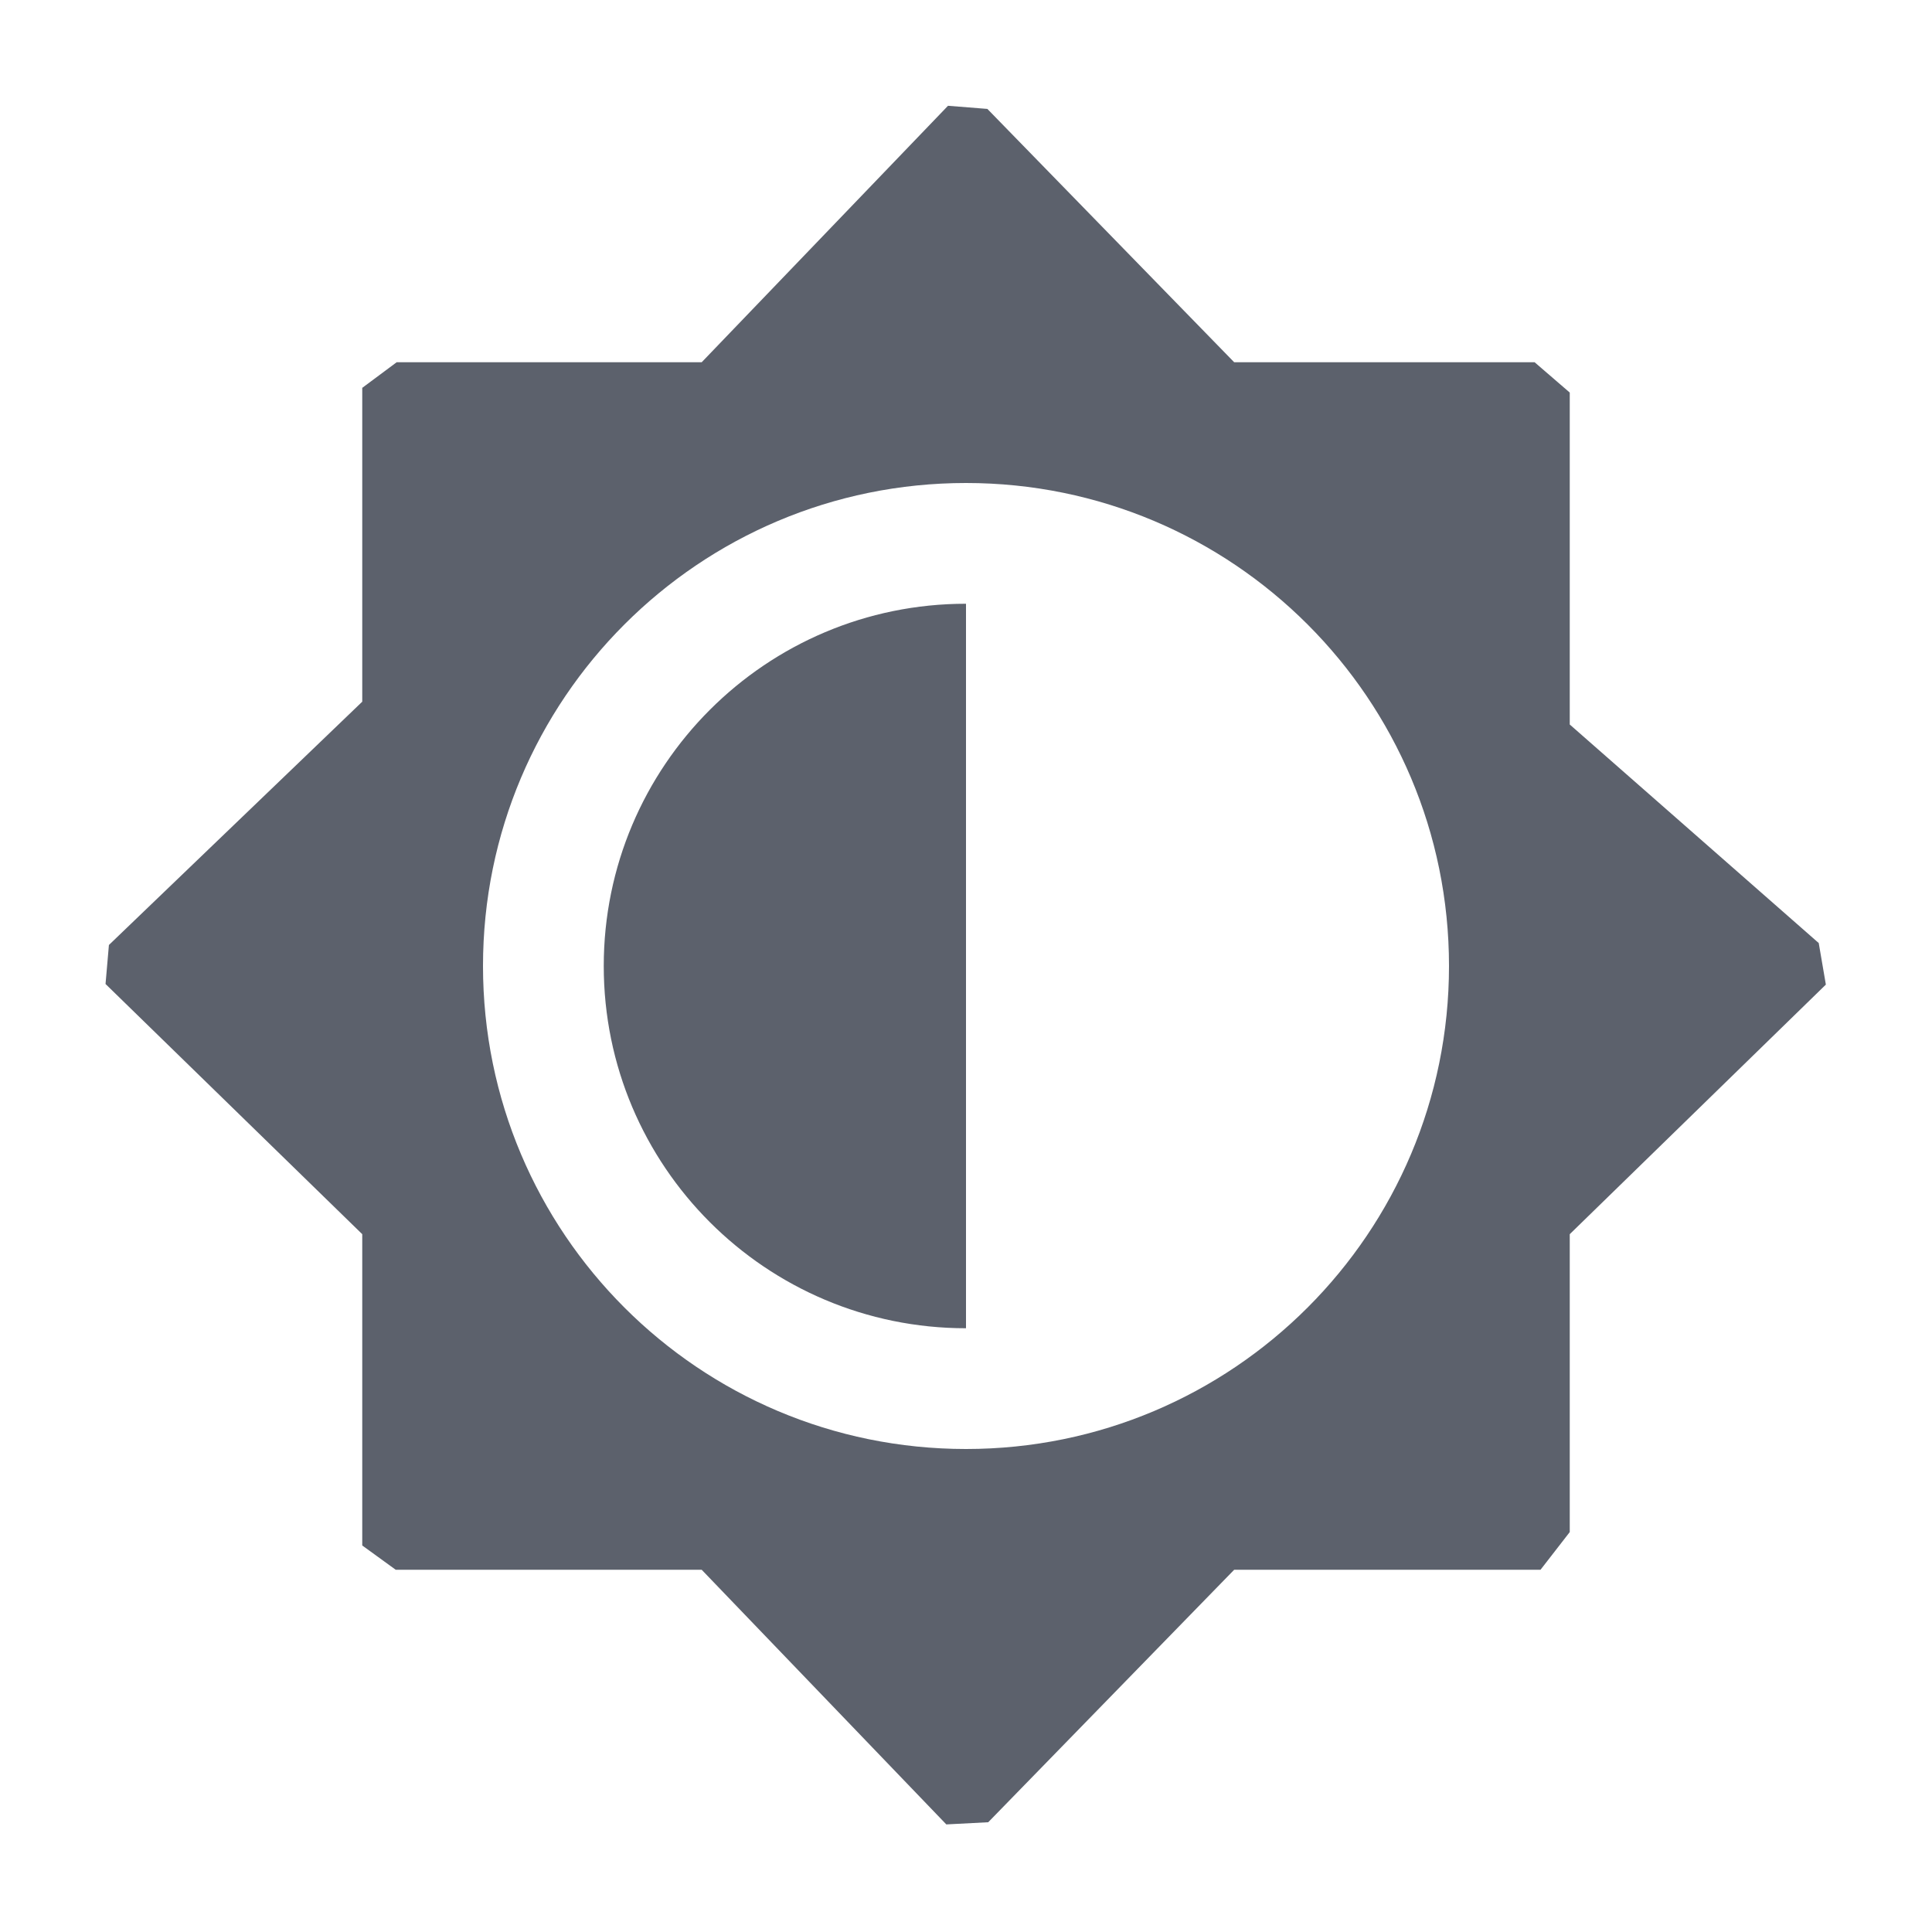
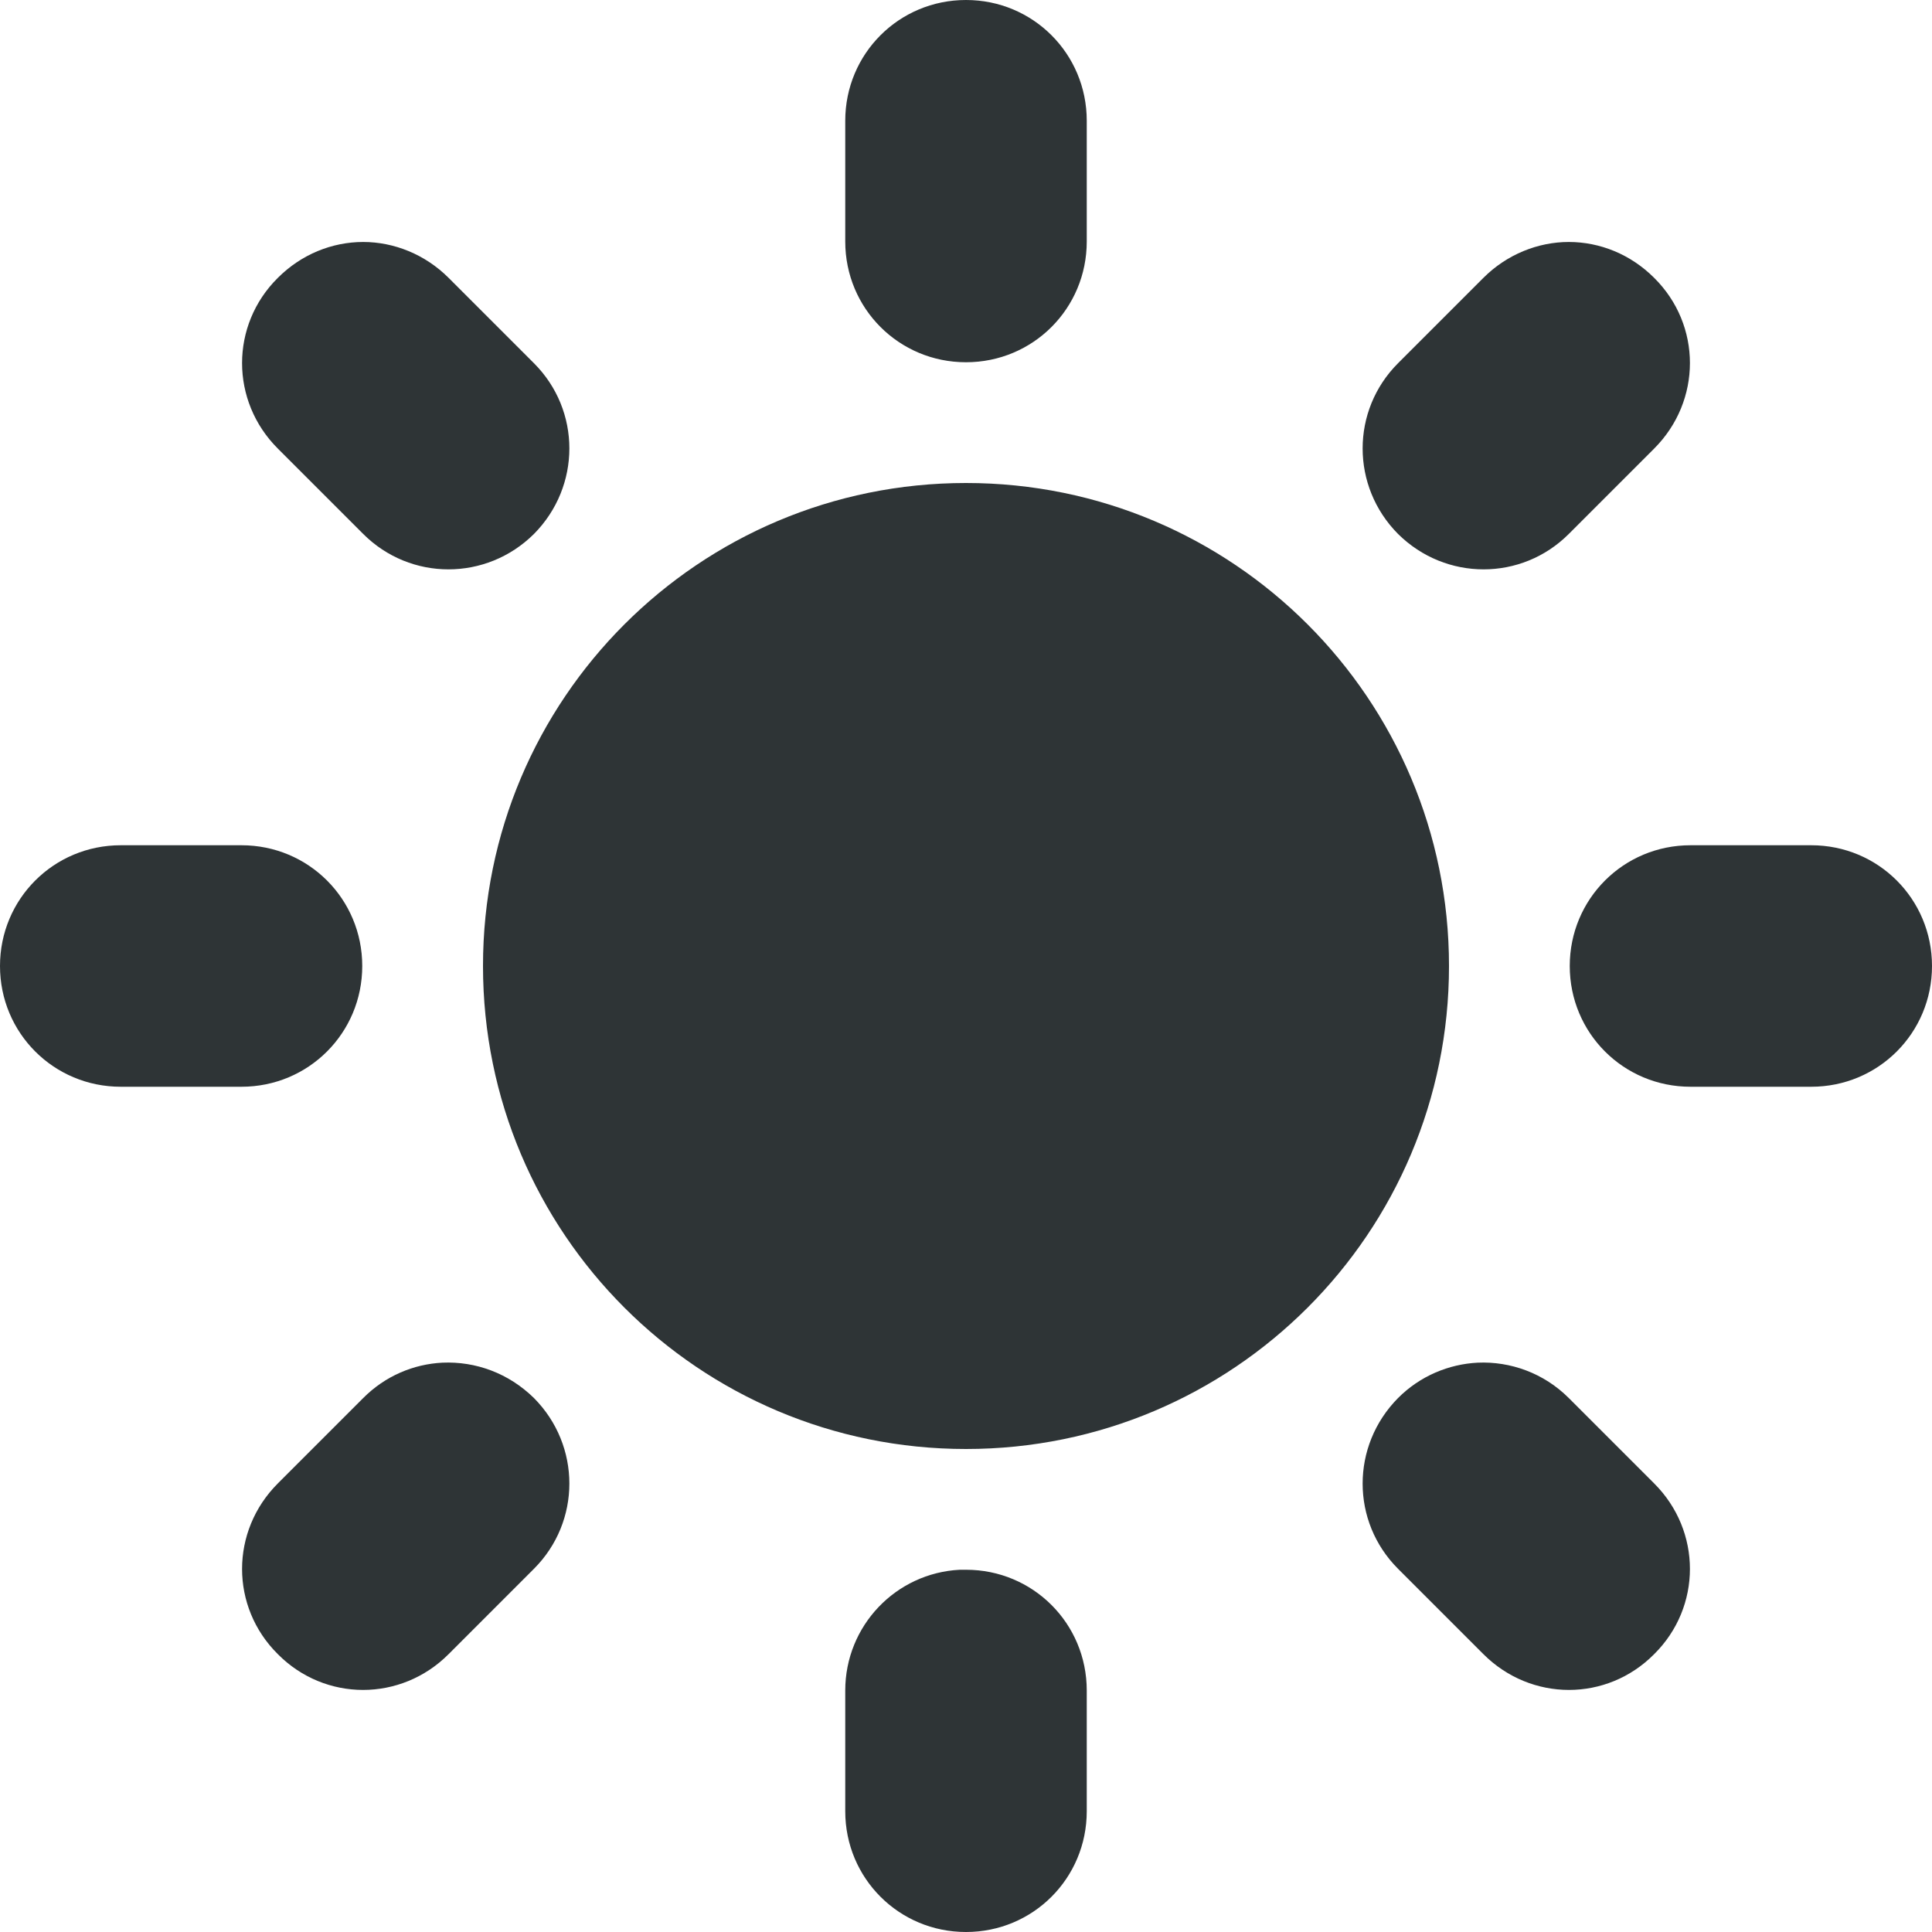
- <svg xmlns="http://www.w3.org/2000/svg" width="16" height="16" version="1.1" id="svg1970523">
-   <defs id="defs1970527" />
-   <path style="fill:#5c616c" d="M 8.177,0.902 7.851,0.876 5.811,3 H 3.285 L 3,3.212 v 0 V 5.811 L 0.902,7.826 0.874,8.149 v 0 L 3,10.221 v 2.578 L 3.277,13 v 0 H 5.811 l 2.026,2.109 0.347,-0.018 v 0 L 10.221,13 h 2.537 v 0 L 13,12.688 V 10.221 l 2.121,-2.067 v 0 L 15.062,7.81 13,6 v -2.749 0 L 12.709,3 H 10.221 Z M 8,4 c 2.21,0 4,1.79 4,4 C 12,10.21 10.21,12 8,12 5.79,12 4,10.21 4,8 c 0,-2.21 1.79,-4 4,-4 z m 0,1 c -1.657,0 -3,1.343 -3,3 C 5,9.657 6.343,11 8,11 Z" id="path1970521" />
+ <svg xmlns="http://www.w3.org/2000/svg" height="16px" viewBox="0 0 16 16" width="16px">
+   <path d="m 8 0 c -0.555 0 -1 0.445 -1 1 v 1 c 0 0.555 0.445 1 1 1 s 1 -0.445 1 -1 v -1 c 0 -0.555 -0.445 -1 -1 -1 z m -4.992 2.004 c -0.258 0 -0.512 0.102 -0.707 0.297 c -0.395 0.391 -0.395 1.02 0 1.414 l 0.707 0.707 c 0.391 0.391 1.02 0.391 1.414 0 c 0.391 -0.395 0.391 -1.023 0 -1.414 l -0.707 -0.707 c -0.195 -0.195 -0.453 -0.297 -0.707 -0.297 z m 9.984 0 c -0.254 0 -0.512 0.102 -0.707 0.297 l -0.707 0.707 c -0.391 0.391 -0.391 1.02 0 1.414 c 0.395 0.391 1.023 0.391 1.414 0 l 0.707 -0.707 c 0.395 -0.395 0.395 -1.023 0 -1.414 c -0.195 -0.195 -0.449 -0.297 -0.707 -0.297 z m -4.992 1.996 c -2.211 0 -4 1.789 -4 4 s 1.789 4 4 4 s 4 -1.789 4 -4 s -1.789 -4 -4 -4 z m -7 3 c -0.555 0 -1 0.445 -1 1 s 0.445 1 1 1 h 1 c 0.555 0 1 -0.445 1 -1 s -0.445 -1 -1 -1 z m 13 0 c -0.555 0 -1 0.445 -1 1 s 0.445 1 1 1 h 1 c 0.555 0 1 -0.445 1 -1 s -0.445 -1 -1 -1 z m -10.336 4.285 c -0.238 0.012 -0.473 0.109 -0.656 0.293 l -0.707 0.707 c -0.395 0.395 -0.395 1.023 0 1.414 c 0.391 0.395 1.02 0.395 1.414 0 l 0.707 -0.707 c 0.391 -0.391 0.391 -1.02 0 -1.414 c -0.211 -0.207 -0.484 -0.305 -0.758 -0.293 z m 8.574 0 c -0.238 0.012 -0.477 0.109 -0.66 0.293 c -0.391 0.395 -0.391 1.023 0 1.414 l 0.707 0.707 c 0.395 0.395 1.023 0.395 1.414 0 c 0.395 -0.391 0.395 -1.02 0 -1.414 l -0.707 -0.707 c -0.207 -0.207 -0.484 -0.305 -0.754 -0.293 z m -4.289 1.715 c -0.531 0.027 -0.949 0.465 -0.949 1 v 1 c 0 0.555 0.445 1 1 1 s 1 -0.445 1 -1 v -1 c 0 -0.555 -0.445 -1 -1 -1 c -0.016 0 -0.035 0 -0.051 0 z m 0 0" fill="#2e3436" />
</svg>
